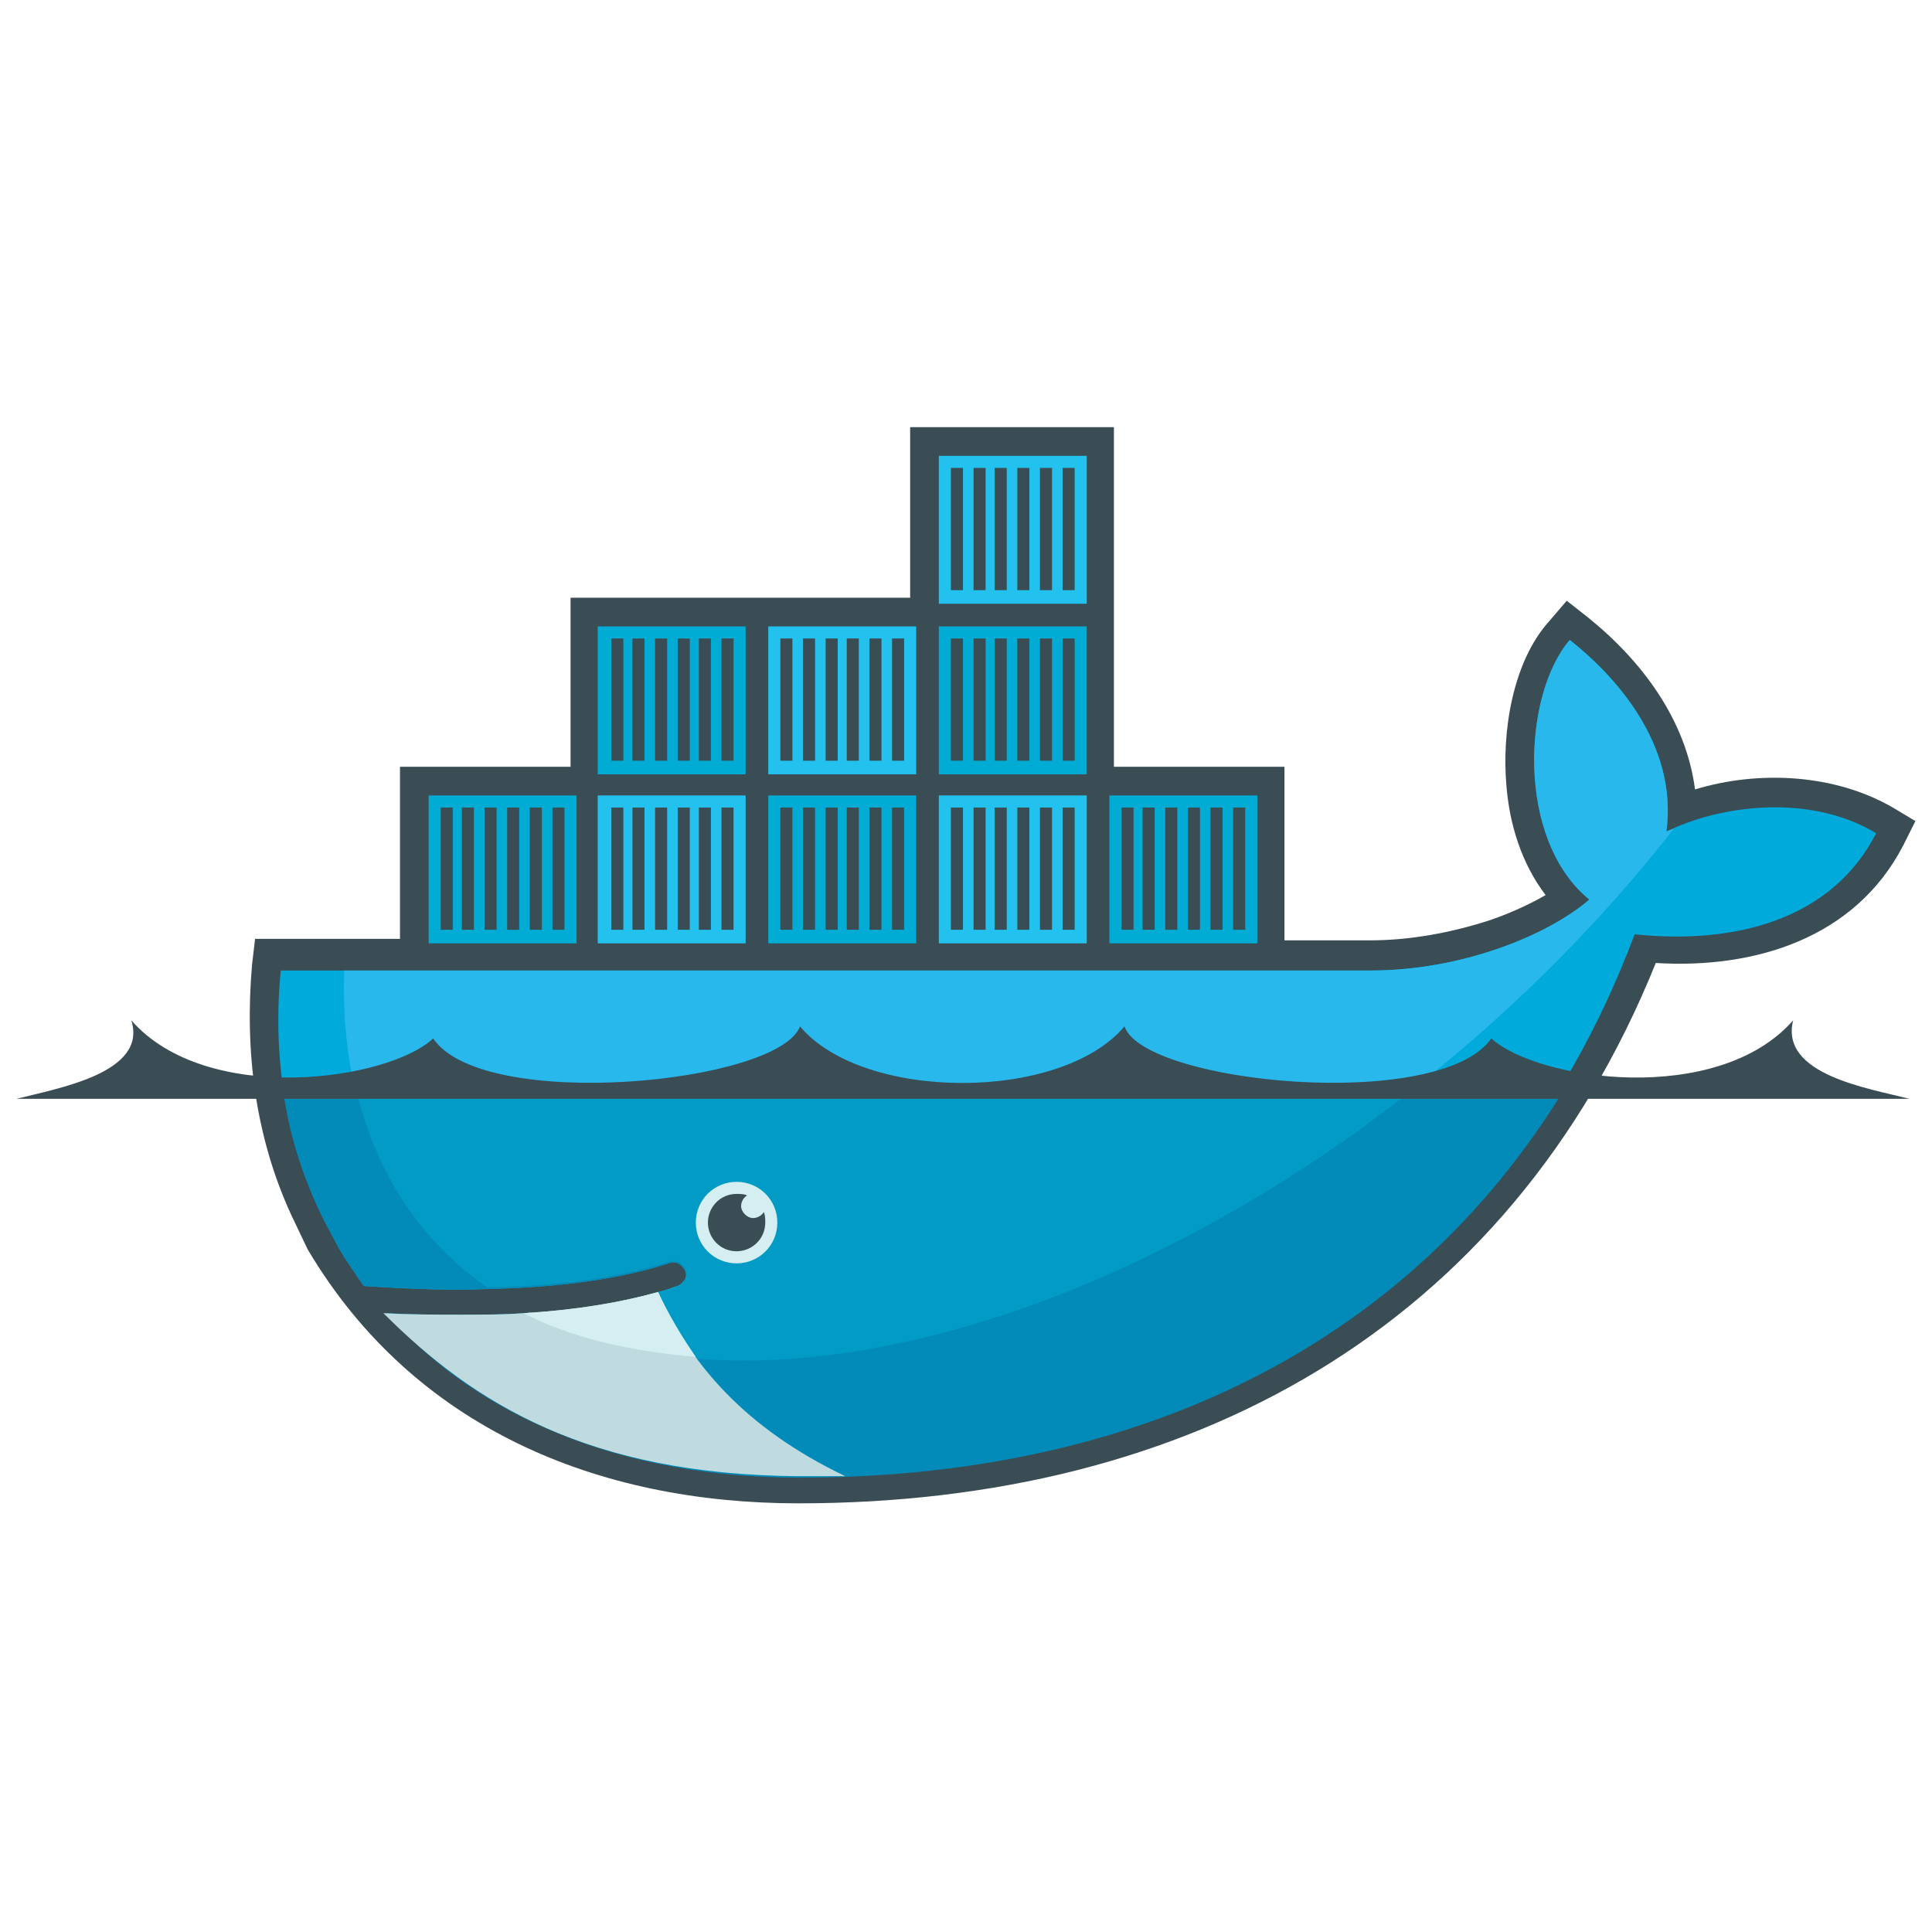
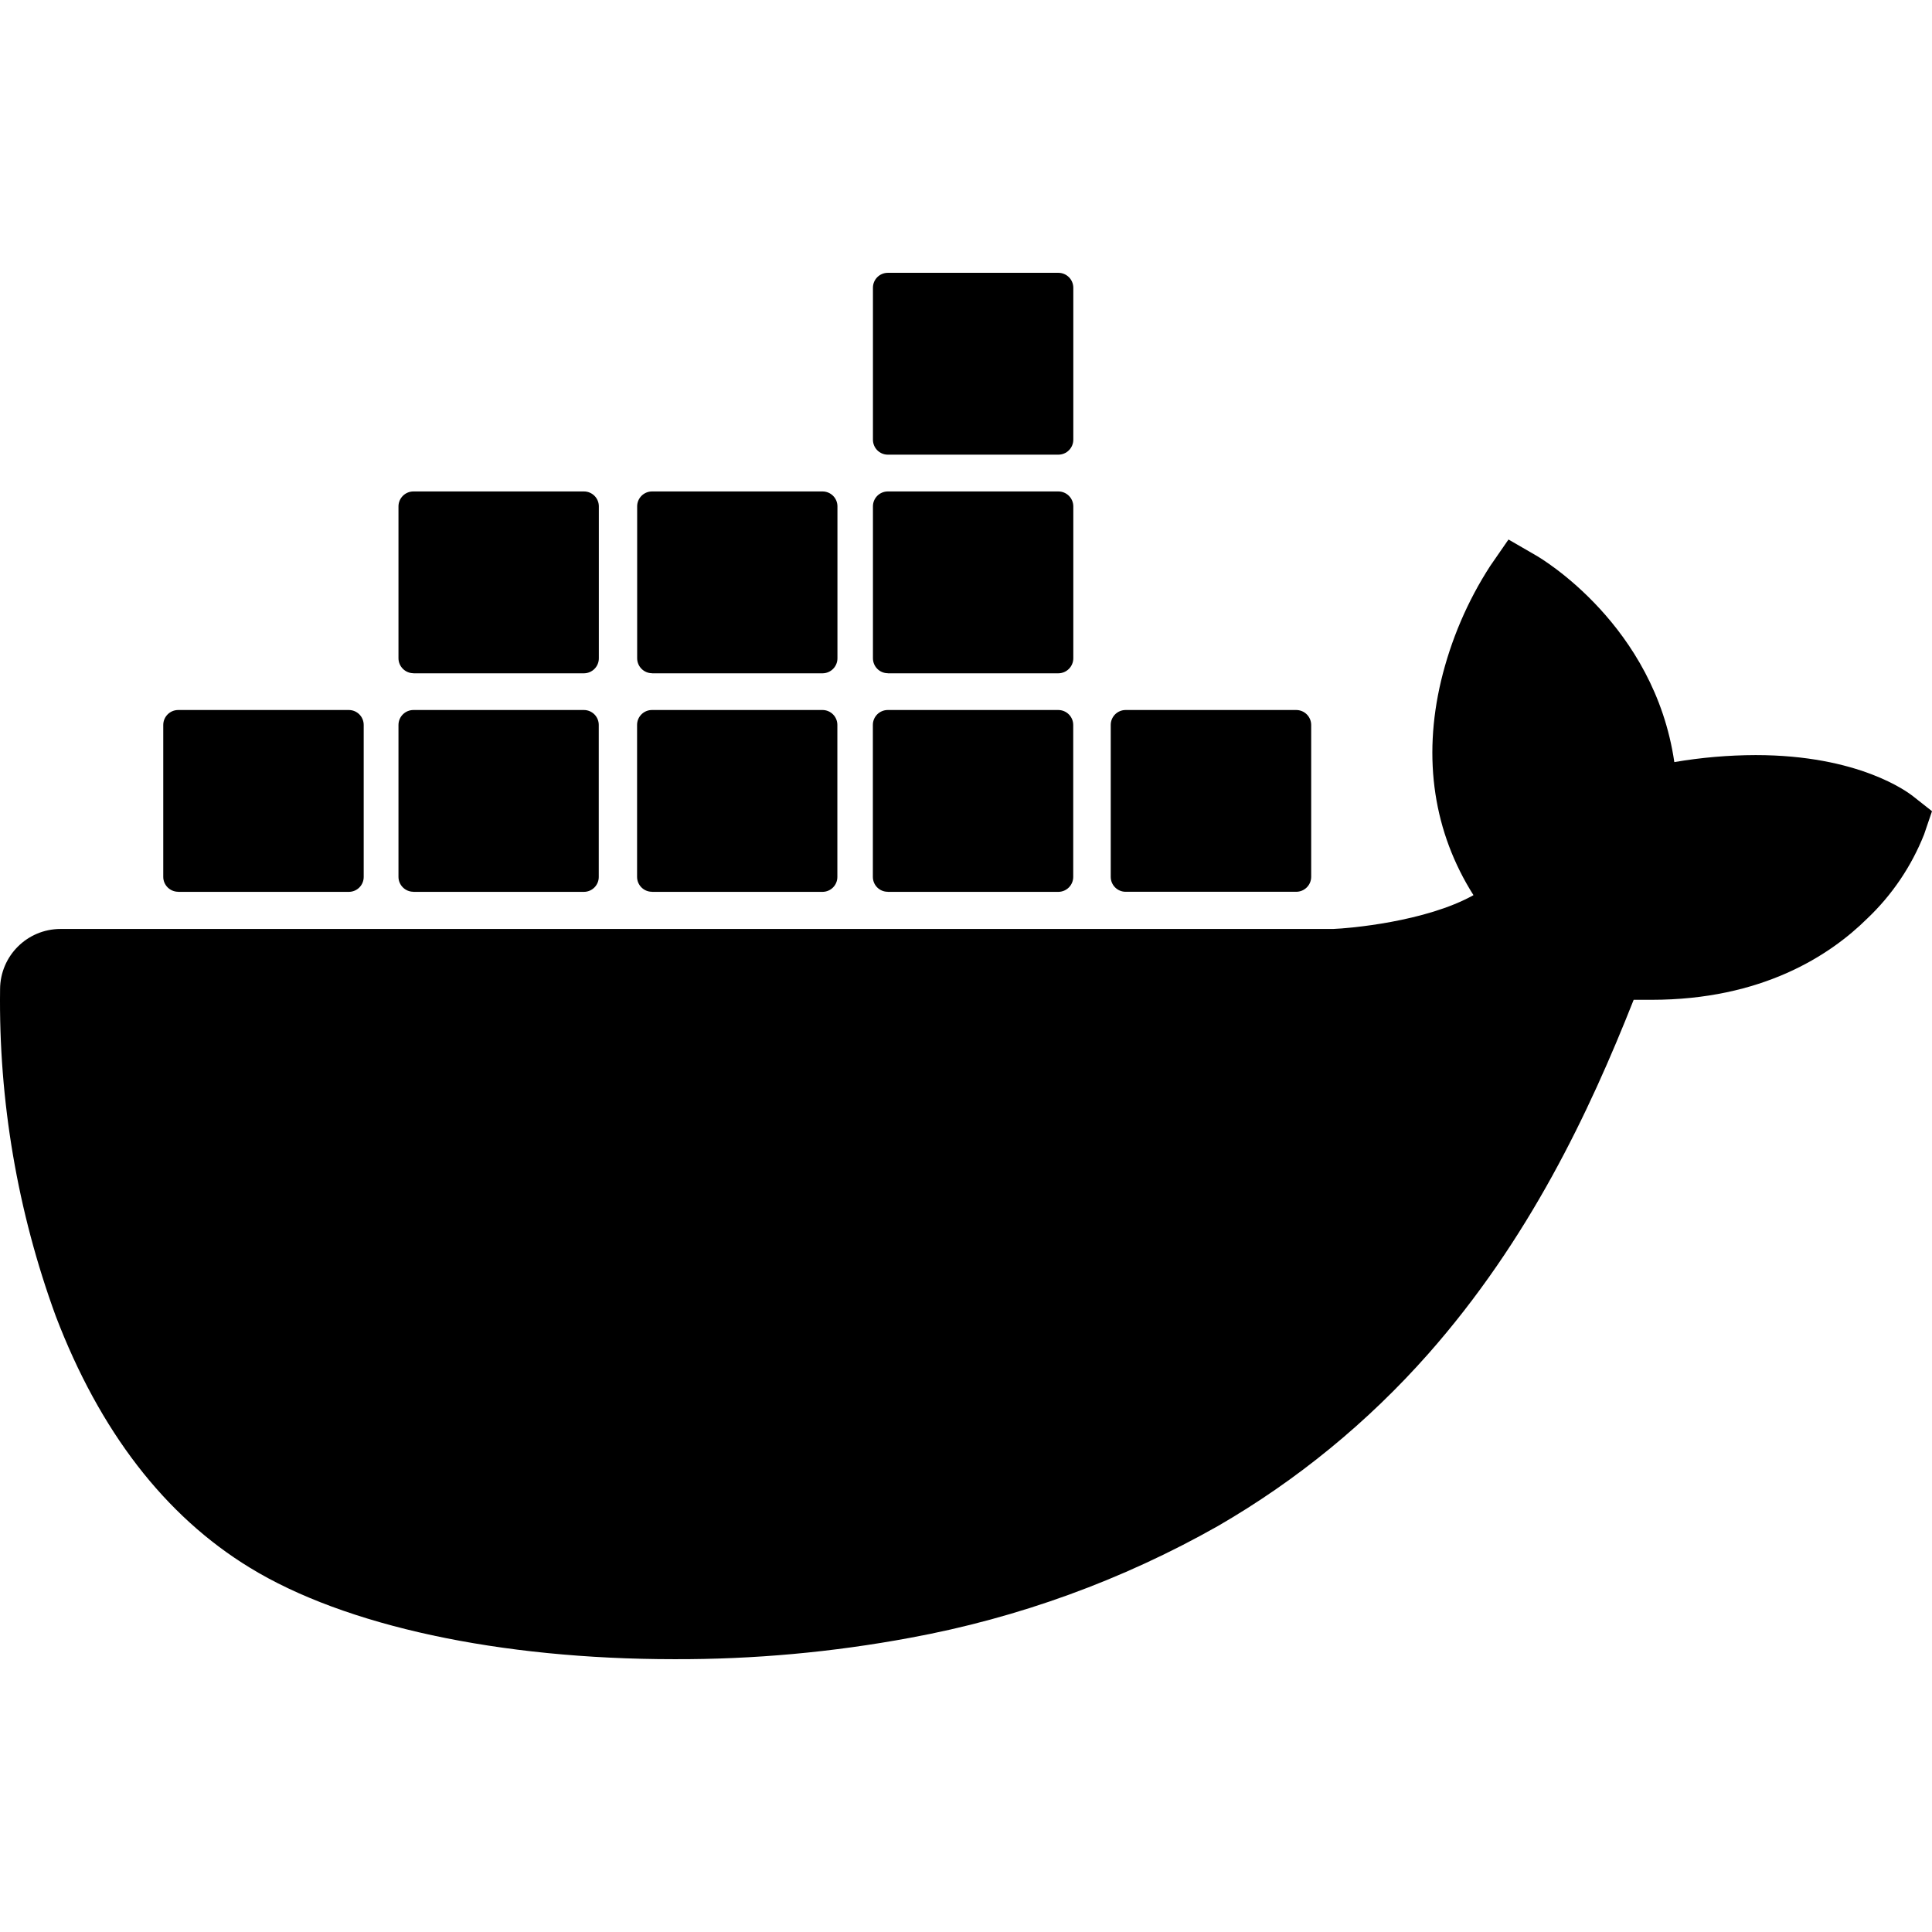
- <svg xmlns="http://www.w3.org/2000/svg" viewBox="0 0 128 128">
-   <path fill-rule="evenodd" clip-rule="evenodd" fill="#3A4D54" d="M73.8 50.8h11.3v11.5h5.7c2.6 0 5.3-.5 7.8-1.3 1.2-.4 2.6-1 3.8-1.7-1.6-2.1-2.4-4.7-2.6-7.3-.3-3.5.4-8.1 2.8-10.8l1.2-1.4 1.4 1.1c3.6 2.9 6.5 6.8 7.1 11.4 4.3-1.3 9.3-1 13.1 1.2l1.5.9-.8 1.6c-3.2 6.2-9.9 8.2-16.4 7.8-9.8 24.3-31 35.8-56.8 35.8-13.3 0-25.5-5-32.5-16.8l-.1-.2-1-2.1c-2.4-5.2-3.1-10.9-2.6-16.6l.2-1.7h9.6V50.8h11.3V39.6h22.5V28.3h13.5v22.5z" />
-   <path fill="#00AADA" d="M110.4 55.1c.8-5.9-3.6-10.5-6.4-12.7-3.1 3.6-3.6 13.2 1.3 17.2-2.8 2.4-8.5 4.7-14.5 4.7H18.6c-.6 6.2.5 11.9 3 16.8l.8 1.5c.5.9 1.1 1.7 1.7 2.6 3 .2 5.7.3 8.2.2 4.9-.1 8.9-.7 12-1.7.5-.2.9.1 1.1.5.2.5-.1.9-.5 1.1-.4.1-.8.3-1.3.4-2.4.7-5 1.1-8.3 1.3h-.6c-1.3.1-2.7.1-4.2.1-1.6 0-3.1 0-4.9-.1 6 6.8 15.4 10.8 27.2 10.8 25 0 46.2-11.1 55.5-35.9 6.7.7 13.1-1 16-6.7-4.5-2.7-10.5-1.8-13.9-.1z" />
-   <path fill="#28B8EB" d="M110.4 55.1c.8-5.9-3.6-10.5-6.4-12.7-3.1 3.6-3.6 13.2 1.3 17.2-2.8 2.4-8.5 4.7-14.5 4.7h-68c-.3 9.5 3.2 16.7 9.5 21 4.9-.1 8.9-.7 12-1.7.5-.2.9.1 1.1.5.2.5-.1.9-.5 1.1-.4.1-.8.3-1.3.4-2.4.7-5.2 1.2-8.5 1.4l-.1-.1c8.5 4.4 20.8 4.3 35-1.1 15.8-6.1 30.6-17.7 40.9-30.9-.2.1-.4.1-.5.2z" />
-   <path fill="#028BB8" d="M18.7 71.8c.4 3.3 1.4 6.4 2.9 9.3l.8 1.5c.5.9 1.1 1.7 1.7 2.6 3 .2 5.7.3 8.2.2 4.9-.1 8.9-.7 12-1.7.5-.2.9.1 1.1.5.2.5-.1.9-.5 1.1-.4.1-.8.3-1.3.4-2.4.7-5.2 1.2-8.5 1.4h-.4c-1.3.1-2.7.1-4.1.1-1.6 0-3.2 0-4.9-.1 6 6.8 15.5 10.8 27.3 10.8 21.4 0 40-8.1 50.8-26H18.7v-.1z" />
-   <path fill="#019BC6" d="M23.5 71.8c1.3 5.8 4.3 10.4 8.8 13.5 4.9-.1 8.9-.7 12-1.7.5-.2.9.1 1.1.5.2.5-.1.9-.5 1.1-.4.1-.8.3-1.3.4-2.4.7-5.2 1.2-8.6 1.4 8.5 4.4 20.8 4.3 34.9-1.1 8.5-3.3 16.8-8.2 24.2-14.1H23.5z" />
-   <path fill-rule="evenodd" clip-rule="evenodd" fill="#00ACD3" d="M28.4 52.7h9.8v9.8h-9.8v-9.8zm.8.8h.8v8.1h-.8v-8.1zm1.4 0h.8v8.1h-.8v-8.1zm1.5 0h.8v8.1h-.8v-8.1zm1.5 0h.8v8.1h-.8v-8.1zm1.5 0h.8v8.1h-.8v-8.1zm1.5 0h.8v8.1h-.8v-8.1zm3-12h9.8v9.8h-9.8v-9.8zm.9.8h.8v8.1h-.8v-8.1zm1.4 0h.8v8.1h-.8v-8.1zm1.5 0h.8v8.1h-.8v-8.1zm1.5 0h.8v8.1h-.8v-8.1zm1.4 0h.8v8.1h-.8v-8.1zm1.5 0h.8v8.1h-.8v-8.1z" />
-   <path fill-rule="evenodd" clip-rule="evenodd" fill="#23C2EE" d="M39.6 52.7h9.8v9.8h-9.8v-9.8zm.9.8h.8v8.1h-.8v-8.1zm1.4 0h.8v8.1h-.8v-8.1zm1.5 0h.8v8.1h-.8v-8.1zm1.5 0h.8v8.1h-.8v-8.1zm1.4 0h.8v8.1h-.8v-8.1zm1.5 0h.8v8.1h-.8v-8.1z" />
-   <path fill-rule="evenodd" clip-rule="evenodd" fill="#00ACD3" d="M50.9 52.7h9.8v9.8h-9.8v-9.8zm.8.8h.8v8.1h-.8v-8.1zm1.5 0h.8v8.1h-.8v-8.1zm1.5 0h.8v8.1h-.8v-8.1zm1.4 0h.8v8.1h-.8v-8.1zm1.5 0h.8v8.1h-.8v-8.1zm1.5 0h.8v8.1h-.8v-8.1z" />
-   <path fill-rule="evenodd" clip-rule="evenodd" fill="#23C2EE" d="M50.9 41.5h9.8v9.8h-9.8v-9.8zm.8.8h.8v8.1h-.8v-8.1zm1.5 0h.8v8.1h-.8v-8.1zm1.5 0h.8v8.1h-.8v-8.1zm1.4 0h.8v8.1h-.8v-8.1zm1.5 0h.8v8.1h-.8v-8.1zm1.5 0h.8v8.1h-.8v-8.1zm3.1 10.4H72v9.8h-9.8v-9.8zm.8.8h.8v8.1H63v-8.1zm1.5 0h.8v8.1h-.8v-8.1zm1.4 0h.8v8.1h-.8v-8.1zm1.5 0h.8v8.1h-.8v-8.1zm1.5 0h.8v8.1h-.8v-8.1zm1.5 0h.8v8.1h-.8v-8.1z" />
-   <path fill-rule="evenodd" clip-rule="evenodd" fill="#00ACD3" d="M62.2 41.5H72v9.8h-9.8v-9.8zm.8.8h.8v8.1H63v-8.1zm1.5 0h.8v8.1h-.8v-8.1zm1.4 0h.8v8.1h-.8v-8.1zm1.5 0h.8v8.1h-.8v-8.1zm1.5 0h.8v8.1h-.8v-8.1zm1.5 0h.8v8.1h-.8v-8.1z" />
-   <path fill-rule="evenodd" clip-rule="evenodd" fill="#23C2EE" d="M62.2 30.2H72V40h-9.8v-9.8zm.8.8h.8v8.1H63V31zm1.5 0h.8v8.1h-.8V31zm1.4 0h.8v8.1h-.8V31zm1.5 0h.8v8.1h-.8V31zm1.5 0h.8v8.1h-.8V31zm1.5 0h.8v8.1h-.8V31z" />
-   <path fill-rule="evenodd" clip-rule="evenodd" fill="#00ACD3" d="M73.5 52.7h9.8v9.8h-9.8v-9.8zm.8.8h.8v8.1h-.8v-8.1zm1.4 0h.8v8.1h-.8v-8.1zm1.5 0h.8v8.1h-.8v-8.1zm1.5 0h.8v8.1h-.8v-8.1zm1.5 0h.8v8.1h-.8v-8.1zm1.5 0h.8v8.1h-.8v-8.1z" />
-   <path fill-rule="evenodd" clip-rule="evenodd" fill="#D4EEF1" d="M48.8 78.3c1.5 0 2.7 1.2 2.7 2.7 0 1.5-1.2 2.7-2.7 2.7-1.5 0-2.7-1.2-2.7-2.7 0-1.5 1.2-2.7 2.7-2.7" />
-   <path fill-rule="evenodd" clip-rule="evenodd" fill="#3A4D54" d="M48.8 79.1c.2 0 .5 0 .7.1-.2.1-.4.4-.4.7 0 .4.4.8.8.8.3 0 .6-.2.7-.4.1.2.1.5.1.7 0 1.1-.9 1.9-1.9 1.9-1.1 0-1.9-.9-1.9-1.9 0-1 .8-1.9 1.9-1.9M1.1 72.8h125.4c-2.7-.7-8.6-1.6-7.7-5.2-5 5.7-16.9 4-20 1.2-3.4 4.9-23 3-24.3-.8-4.2 5-17.3 5-21.5 0-1.4 3.8-21 5.7-24.3.8-3 2.8-15 4.5-20-1.2 1.1 3.5-4.9 4.5-7.6 5.2" />
-   <path fill="#BFDBE0" d="M56 97.8c-6.7-3.2-10.3-7.5-12.4-12.2-2.5.7-5.5 1.2-8.9 1.4-1.3.1-2.7.1-4.1.1-1.7 0-3.4 0-5.2-.1 6 6 13.6 10.7 27.5 10.8H56z" />
-   <path fill="#D4EEF1" d="M46.1 89.9c-.9-1.3-1.8-2.8-2.5-4.3-2.5.7-5.5 1.2-8.9 1.4 2.3 1.2 5.7 2.4 11.4 2.9z" />
+ <svg xmlns="http://www.w3.org/2000/svg" viewBox="0 0 24 24" fill="currentColor">
+   <path d="M13.983 11.078h2.119a.186.186 0 00.186-.185V9.006a.186.186 0 00-.186-.186h-2.119a.185.185 0 00-.185.186v1.887c0 .102.083.185.185.185zm-2.954-5.43h2.118a.186.186 0 00.186-.186V3.574a.186.186 0 00-.186-.185h-2.118a.185.185 0 00-.185.185v1.888c0 .102.082.186.185.186zm0 2.716h2.118a.187.187 0 00.186-.186V6.29a.186.186 0 00-.186-.185h-2.118a.185.185 0 00-.185.185v1.887c0 .102.082.186.185.186zm-2.93 0h2.12a.186.186 0 00.184-.186V6.29a.185.185 0 00-.185-.185H8.1a.185.185 0 00-.185.185v1.887c0 .102.083.186.185.186zm-2.964 0h2.119a.186.186 0 00.185-.186V6.29a.185.185 0 00-.185-.185H5.136a.186.186 0 00-.186.185v1.887c0 .102.084.186.186.186zm5.893 2.715h2.118a.186.186 0 00.186-.185V9.006a.186.186 0 00-.186-.186h-2.118a.185.185 0 00-.185.186v1.887c0 .102.082.185.185.185zm-2.93 0h2.12a.185.185 0 00.184-.185V9.006a.185.185 0 00-.184-.186h-2.12a.185.185 0 00-.184.186v1.887c0 .102.083.185.185.185zm-2.964 0h2.119a.185.185 0 00.185-.185V9.006a.185.185 0 00-.185-.186H5.136a.186.186 0 00-.186.186v1.887c0 .102.084.185.186.185zm-2.92 0h2.12a.185.185 0 00.184-.185V9.006a.185.185 0 00-.184-.186h-2.12a.186.186 0 00-.186.186v1.887c0 .102.084.185.186.185zM23.763 9.89c-.065-.051-.672-.51-1.954-.51-.338.001-.676.03-1.01.087-.248-1.7-1.653-2.53-1.716-2.566l-.344-.199-.226.327c-.284.438-.49.922-.612 1.43-.23.97-.09 1.882.403 2.661-.595.332-1.55.413-1.744.42H.751a.751.751 0 00-.75.748 11.376 11.376 0 00.692 4.062c.545 1.428 1.355 2.48 2.41 3.124 1.18.723 3.1 1.137 5.275 1.137.983.003 1.963-.086 2.93-.266a12.248 12.248 0 003.823-1.389c.98-.567 1.86-1.288 2.61-2.136 1.252-1.418 1.998-2.997 2.553-4.4h.221c1.372 0 2.215-.549 2.68-1.009.309-.293.55-.65.707-1.046l.098-.288z" />
</svg>
